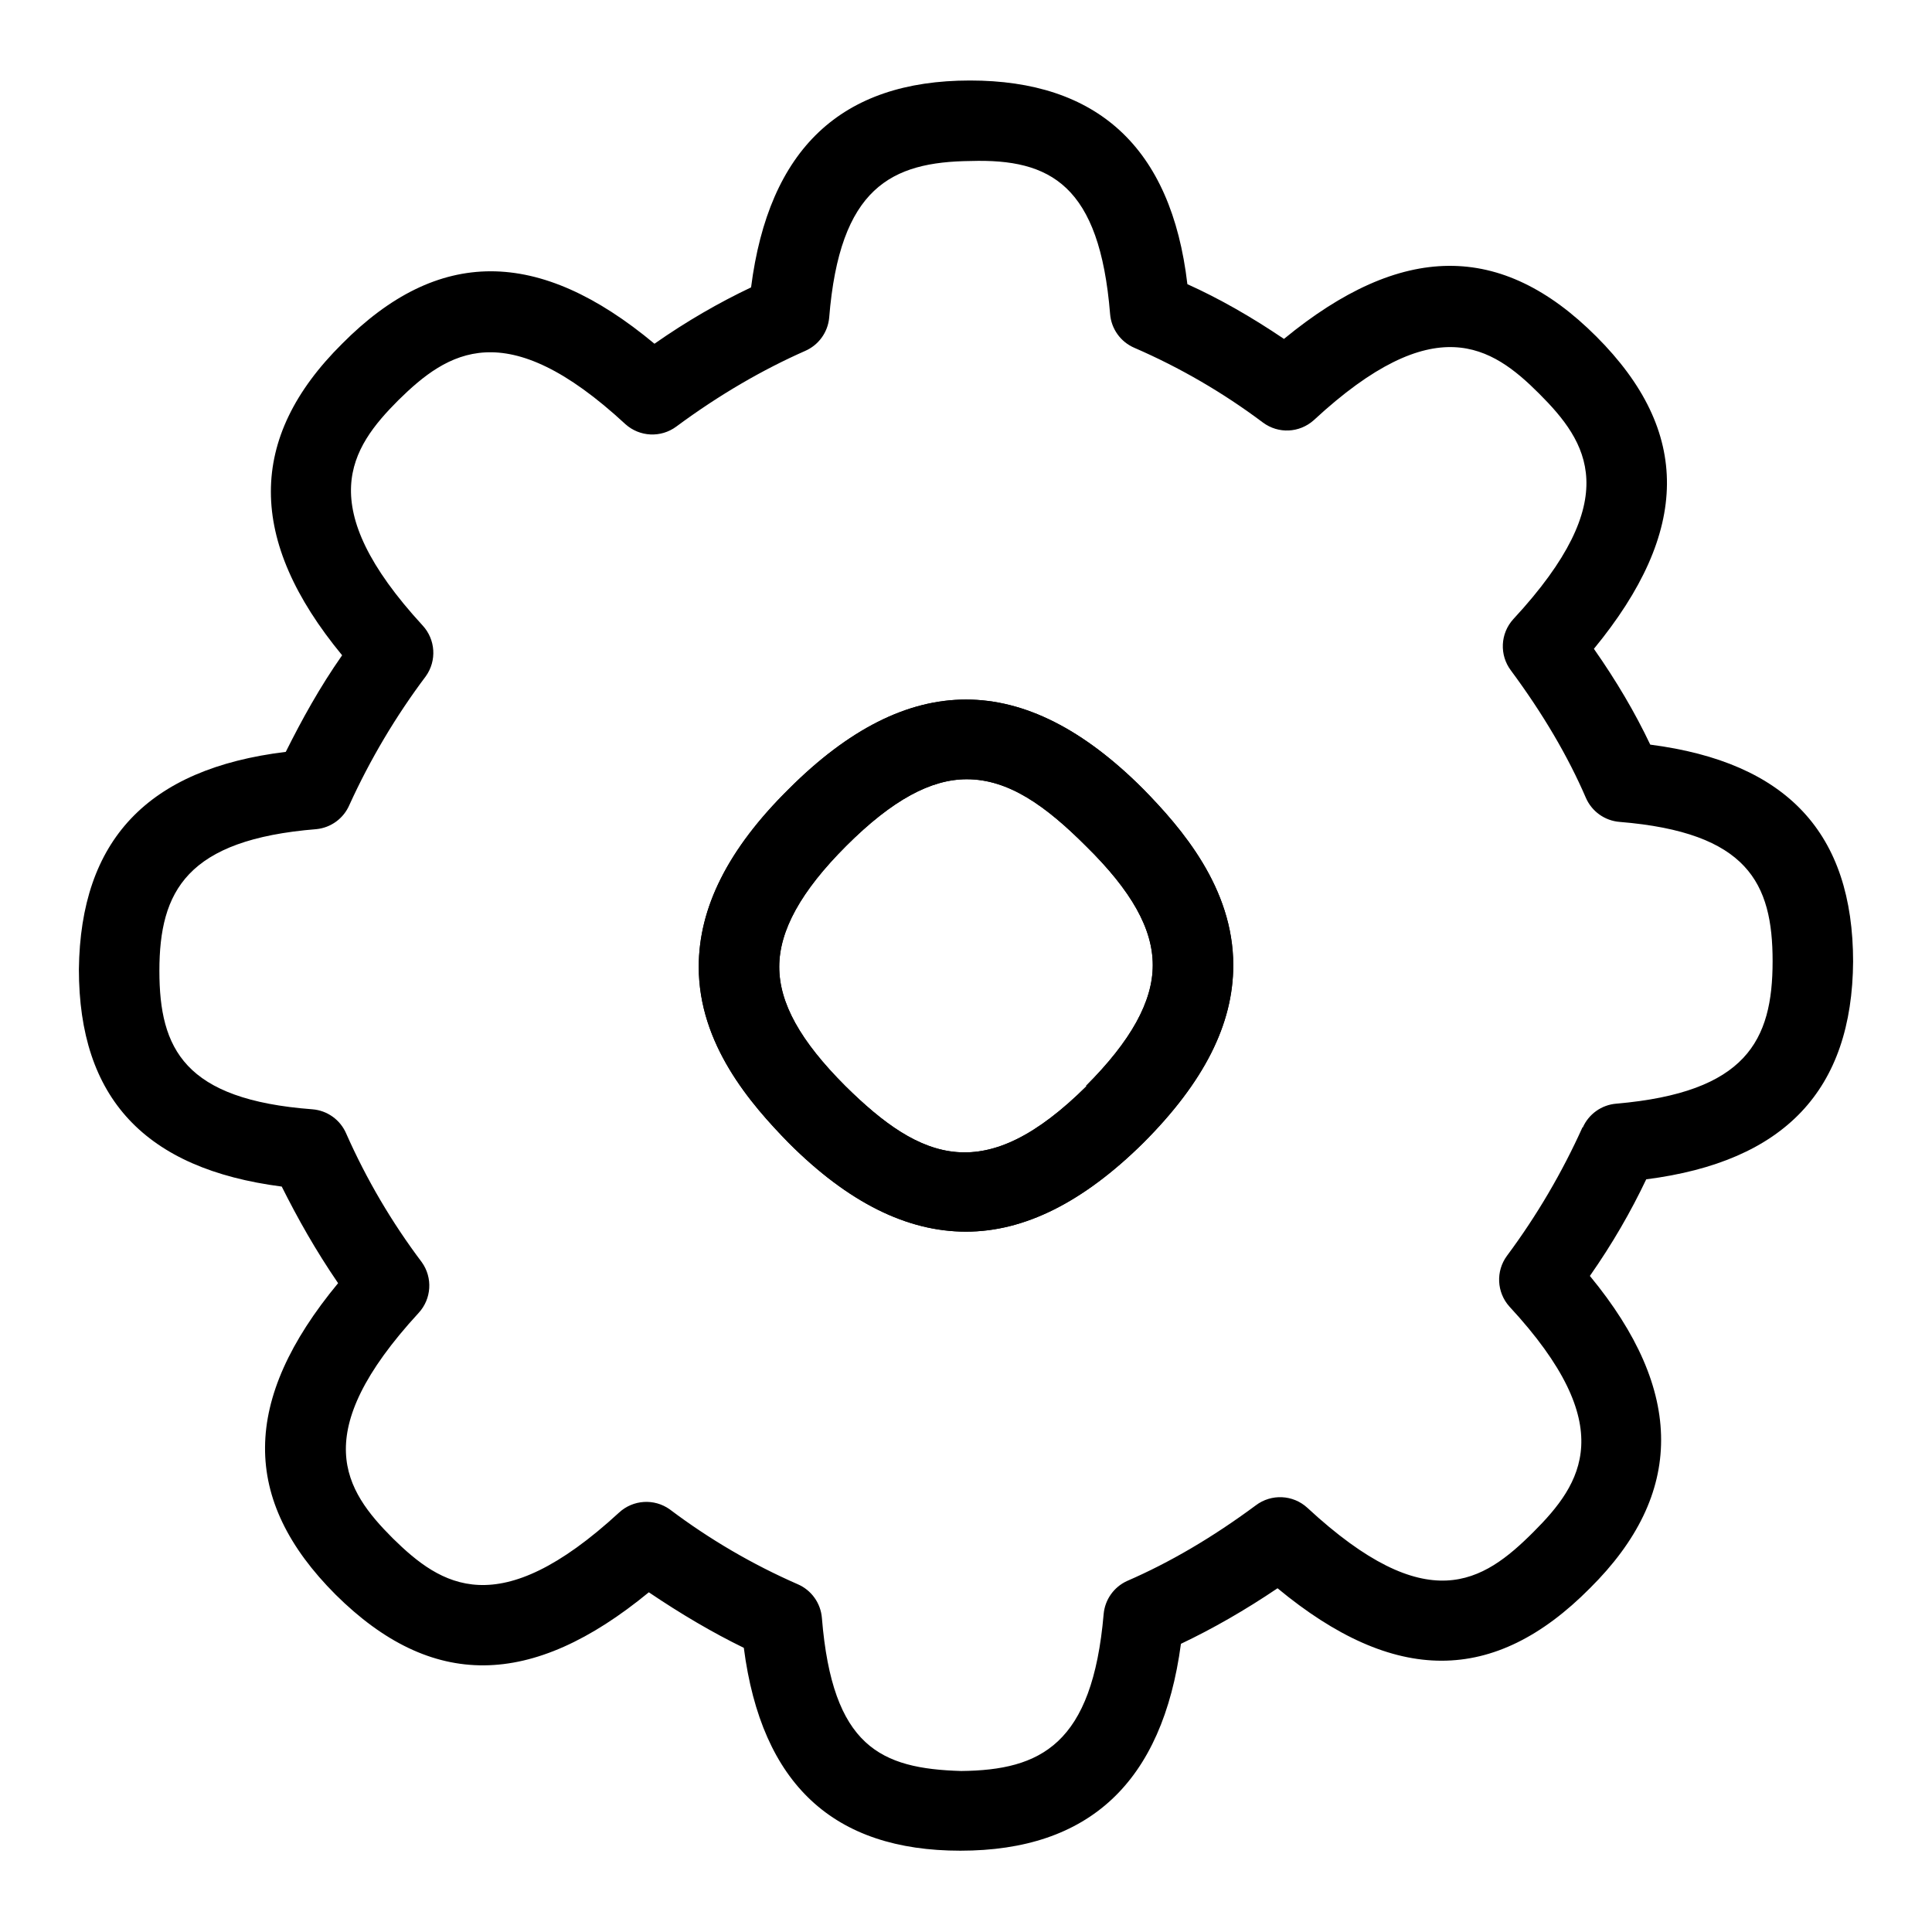
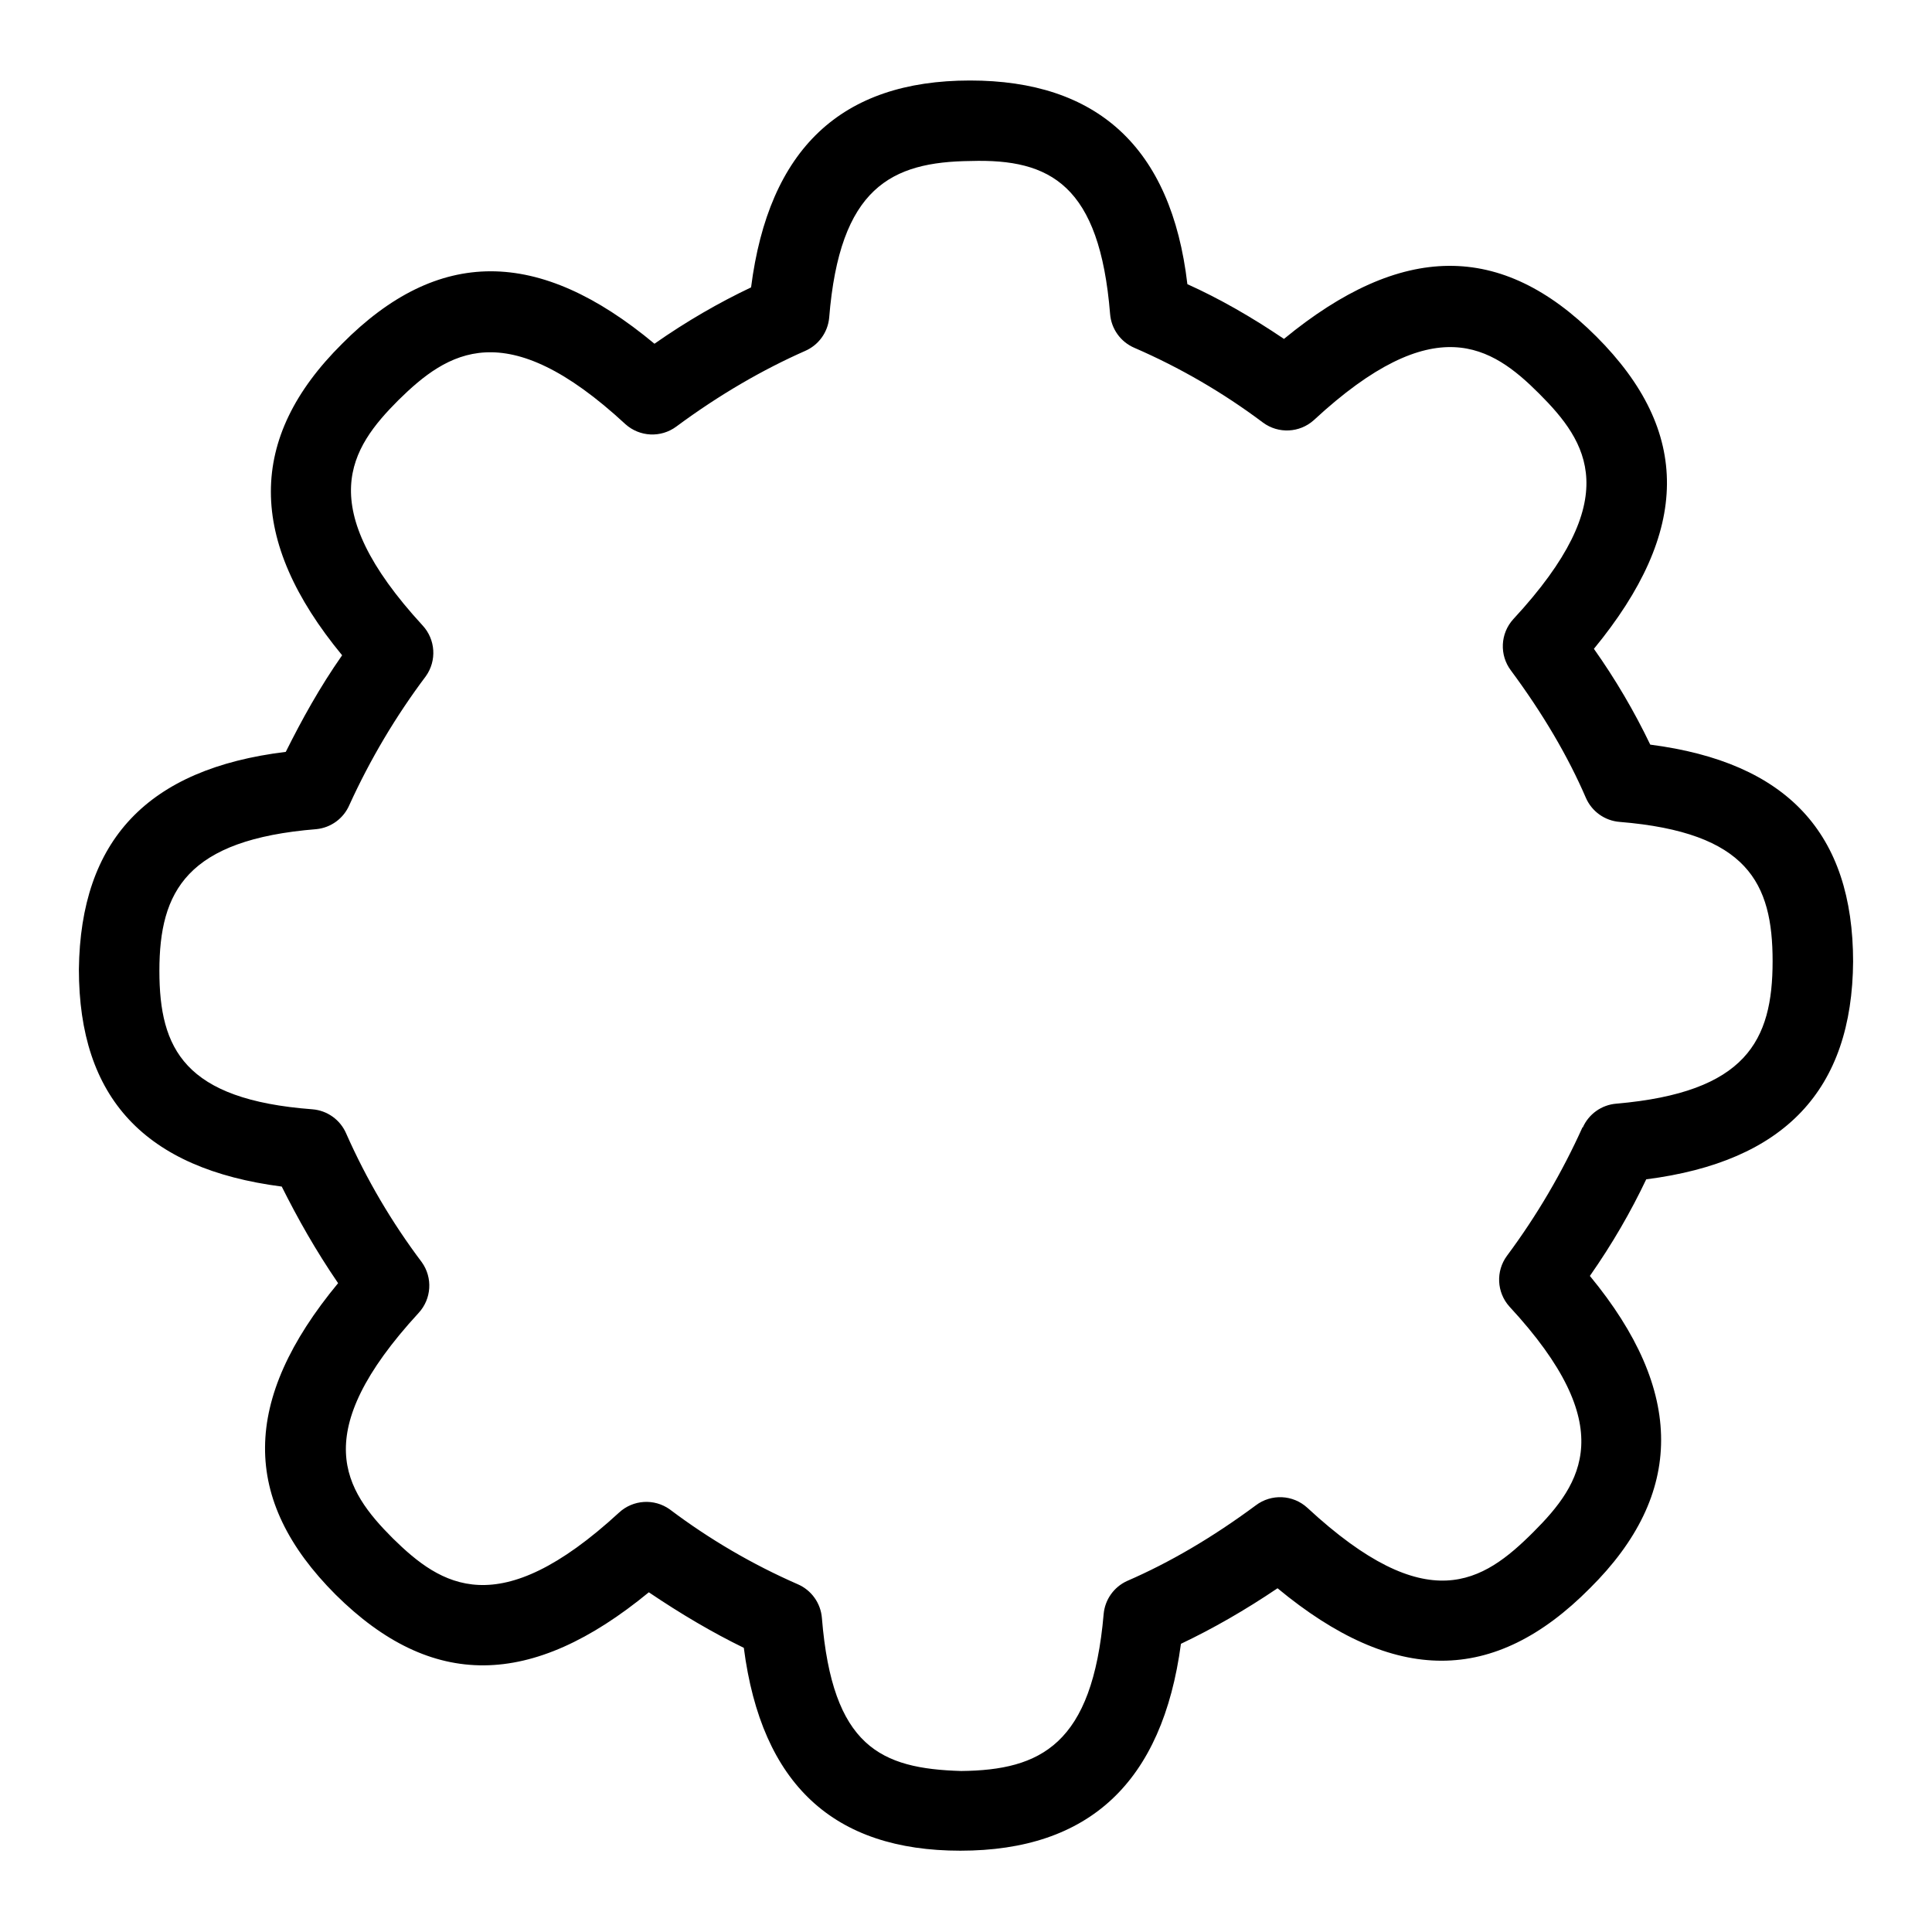
- <svg xmlns="http://www.w3.org/2000/svg" xmlns:xlink="http://www.w3.org/1999/xlink" data-name="Layer 1" viewBox="0 0 24 24">
+ <svg xmlns="http://www.w3.org/2000/svg" viewBox="0 0 24 24">
  <defs>
-     <path id="reuse-0" d="M9.8 9.8c-.76.75-1.12 1.48-1.12 2.21 0 .96.64 1.7 1.12 2.19.74.74 1.47 1.1 2.2 1.1s1.46-.37 2.2-1.1c.76-.76 1.12-1.48 1.12-2.21 0-.96-.64-1.7-1.12-2.19-1.48-1.48-2.92-1.48-4.4 0Zm3.7 3.69c-1.26 1.25-2.05.94-3 0-.56-.56-.82-1.03-.82-1.48 0-.45.27-.94.83-1.5.58-.58 1.06-.83 1.5-.83.52 0 .98.33 1.48.83.57.56.83 1.03.83 1.48 0 .45-.27.94-.83 1.5Z" />
+     <path id="a" d="M9.8 9.8c-.76.75-1.12 1.48-1.12 2.21 0 .96.64 1.7 1.12 2.19.74.74 1.47 1.1 2.2 1.1s1.46-.37 2.2-1.1c.76-.76 1.12-1.48 1.12-2.21 0-.96-.64-1.7-1.12-2.19-1.48-1.48-2.92-1.48-4.4 0Zm3.7 3.69c-1.26 1.25-2.05.94-3 0-.56-.56-.82-1.03-.82-1.48 0-.45.27-.94.83-1.5.58-.58 1.06-.83 1.5-.83.52 0 .98.33 1.48.83.57.56.83 1.03.83 1.48 0 .45-.27.94-.83 1.5Z" />
  </defs>
-   <use xlink:href="#reuse-0" />
-   <use xlink:href="#reuse-0" />
-   <path d="M23.02 11.95c0-1.6-.82-2.48-2.52-2.7-.19-.4-.42-.79-.7-1.19 1.2-1.46 1.21-2.7.03-3.88-1.18-1.18-2.42-1.17-3.88.03-.4-.27-.8-.5-1.2-.68-.2-1.71-1.13-2.53-2.7-2.53-1.6 0-2.5.85-2.72 2.57-.4.19-.8.42-1.2.7-1.44-1.2-2.69-1.2-3.88 0-1.18 1.17-1.18 2.44 0 3.87-.28.4-.5.8-.7 1.2C1.83 9.55 1 10.44.98 12.04c0 1.6.82 2.48 2.52 2.7.2.4.42.79.7 1.2-1.2 1.45-1.21 2.69-.03 3.87 1.19 1.18 2.43 1.17 3.89-.03.4.27.79.5 1.18.69.22 1.7 1.12 2.52 2.69 2.52 1.6 0 2.51-.85 2.74-2.57.4-.19.8-.42 1.2-.69 1.45 1.2 2.69 1.2 3.88 0 1.18-1.17 1.18-2.45 0-3.88.28-.4.51-.8.7-1.2 1.72-.22 2.56-1.11 2.57-2.71ZM19.66 14a8.6 8.6 0 0 1-.94 1.6.5.5 0 0 0 .03.63c1.38 1.49.9 2.2.3 2.8-.63.63-1.32 1.08-2.81-.3a.5.5 0 0 0-.64-.03c-.54.4-1.07.71-1.6.94a.5.5 0 0 0-.29.41c-.14 1.62-.78 1.94-1.77 1.95-1-.03-1.6-.3-1.73-1.9a.5.5 0 0 0-.3-.42 7.9 7.9 0 0 1-1.59-.93.5.5 0 0 0-.63.04c-1.5 1.38-2.21.91-2.81.32-.6-.6-1.06-1.3.32-2.8a.5.5 0 0 0 .04-.63 8.1 8.1 0 0 1-.94-1.6.5.5 0 0 0-.42-.3c-1.59-.12-1.9-.75-1.9-1.72 0-.99.34-1.63 1.95-1.76a.5.5 0 0 0 .41-.3 8.6 8.6 0 0 1 .95-1.6.5.5 0 0 0-.04-.63c-1.37-1.49-.9-2.2-.3-2.8.61-.6 1.33-1.08 2.82.3a.5.5 0 0 0 .63.03c.54-.4 1.08-.71 1.6-.94a.5.5 0 0 0 .3-.41c.13-1.62.77-1.94 1.76-1.95.99-.03 1.6.3 1.73 1.9a.5.5 0 0 0 .3.42 7.9 7.9 0 0 1 1.6.93c.19.14.45.13.63-.03 1.5-1.39 2.21-.92 2.8-.33.6.6 1.07 1.3-.32 2.8a.5.5 0 0 0-.03.64c.4.54.71 1.07.93 1.58a.5.5 0 0 0 .42.3c1.59.13 1.9.76 1.9 1.73 0 .99-.33 1.63-1.94 1.77a.5.5 0 0 0-.42.3Z" />
+   <path d="M23.02 11.95c0-1.6-.82-2.48-2.52-2.7a8.2 8.2 0 0 0-.7-1.19c1.2-1.46 1.21-2.7.03-3.88-1.18-1.18-2.42-1.17-3.88.03-.4-.27-.8-.5-1.2-.68-.2-1.71-1.13-2.53-2.7-2.53-1.6 0-2.5.85-2.72 2.57-.4.19-.8.42-1.2.7-1.44-1.2-2.69-1.2-3.88 0-1.18 1.17-1.18 2.44 0 3.87-.28.4-.5.8-.7 1.2-1.72.21-2.55 1.1-2.57 2.7 0 1.6.82 2.48 2.52 2.7.2.4.42.79.7 1.2-1.2 1.45-1.21 2.69-.03 3.87 1.19 1.18 2.43 1.17 3.89-.03.4.27.79.5 1.18.69.22 1.7 1.12 2.52 2.69 2.52 1.6 0 2.51-.85 2.74-2.57.4-.19.8-.42 1.2-.69 1.45 1.2 2.69 1.2 3.88 0 1.18-1.17 1.18-2.45 0-3.88.28-.4.51-.8.7-1.2 1.72-.22 2.56-1.11 2.57-2.71ZM19.66 14a8.6 8.6 0 0 1-.94 1.6.5.5 0 0 0 .03.63c1.38 1.49.9 2.2.3 2.8-.63.63-1.32 1.08-2.81-.3a.5.5 0 0 0-.64-.03c-.54.4-1.07.71-1.6.94a.5.5 0 0 0-.29.41c-.14 1.62-.78 1.94-1.77 1.95-1-.03-1.6-.3-1.73-1.9a.5.5 0 0 0-.3-.42 7.9 7.9 0 0 1-1.59-.93.5.5 0 0 0-.63.04c-1.5 1.38-2.21.91-2.81.32-.6-.6-1.06-1.3.32-2.8a.5.5 0 0 0 .04-.63 8.1 8.1 0 0 1-.94-1.6.5.5 0 0 0-.42-.3c-1.59-.12-1.9-.75-1.9-1.72 0-.99.34-1.63 1.95-1.76a.5.5 0 0 0 .41-.3 8.6 8.6 0 0 1 .95-1.6.5.5 0 0 0-.04-.63c-1.37-1.49-.9-2.2-.3-2.8.61-.6 1.33-1.08 2.82.3a.5.5 0 0 0 .63.03c.54-.4 1.08-.71 1.6-.94a.5.5 0 0 0 .3-.41c.13-1.62.77-1.94 1.76-1.95.99-.03 1.6.3 1.73 1.9a.5.5 0 0 0 .3.42 7.9 7.9 0 0 1 1.6.93.5.5 0 0 0 .63-.03c1.5-1.39 2.21-.92 2.8-.33.6.6 1.07 1.3-.32 2.8a.5.5 0 0 0-.03.64c.4.54.71 1.07.93 1.58a.5.5 0 0 0 .42.3c1.59.13 1.9.76 1.9 1.73 0 .99-.33 1.63-1.94 1.77a.5.5 0 0 0-.42.3Z" />
</svg>
